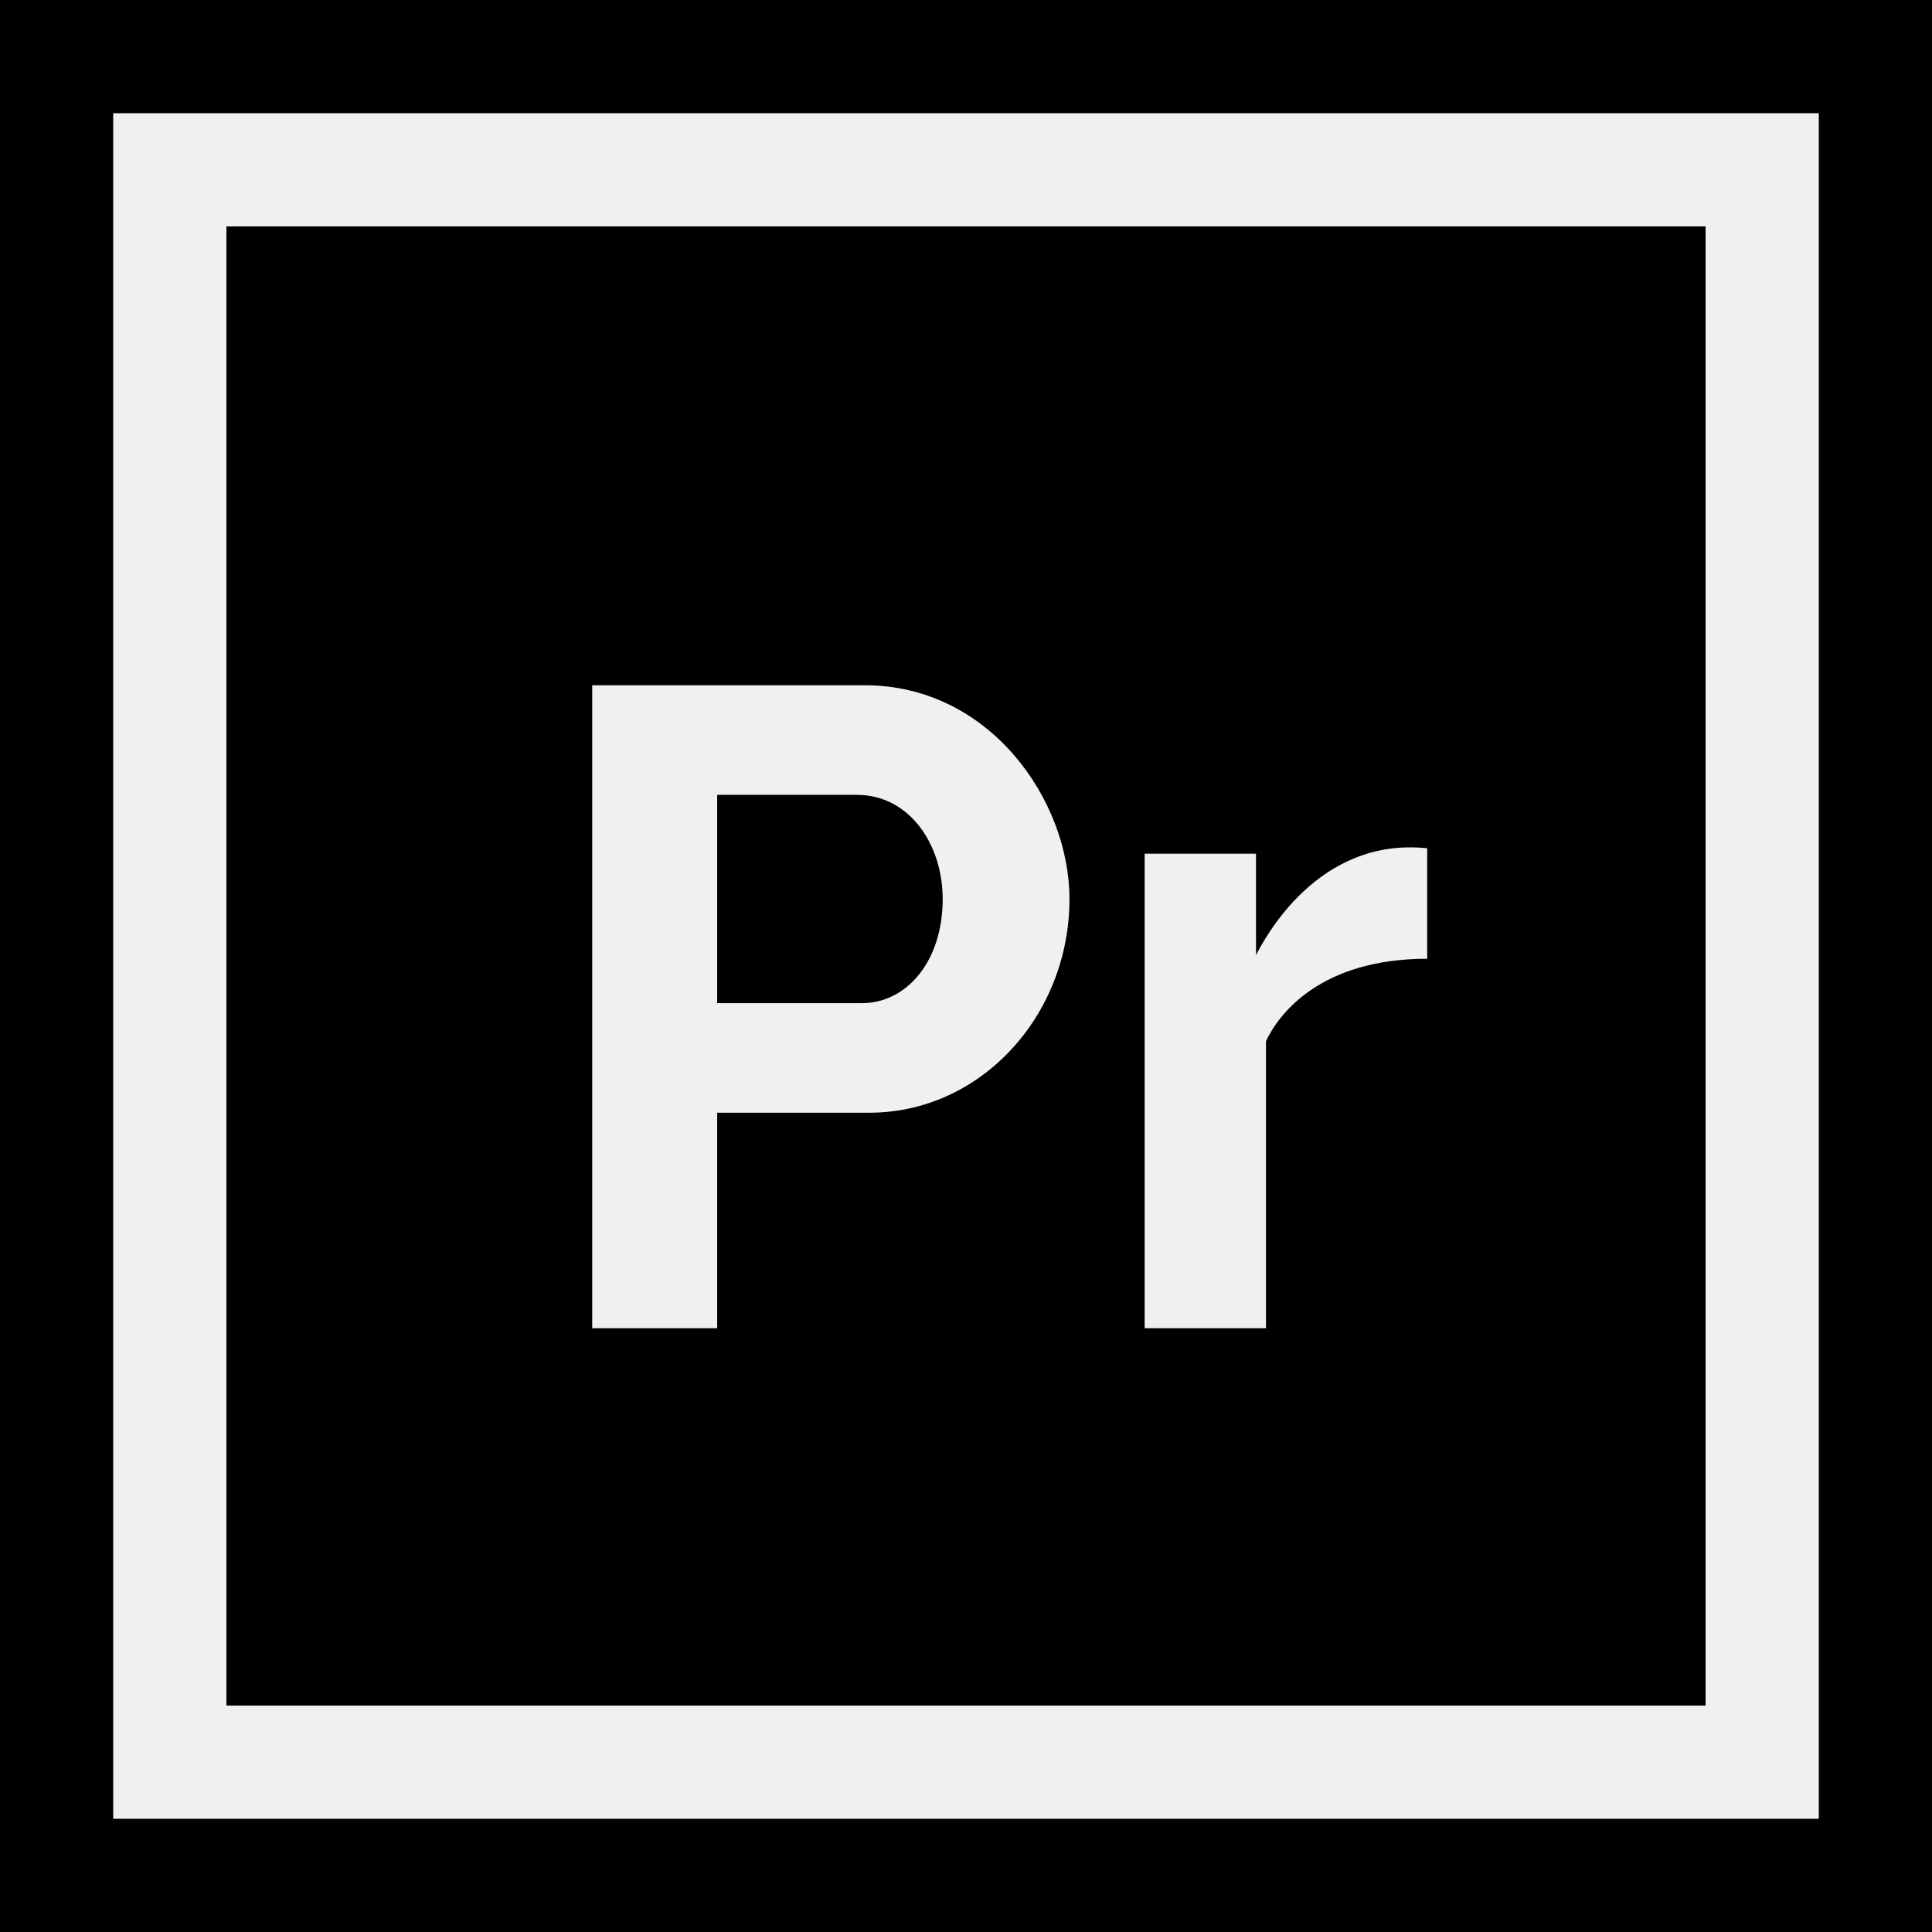
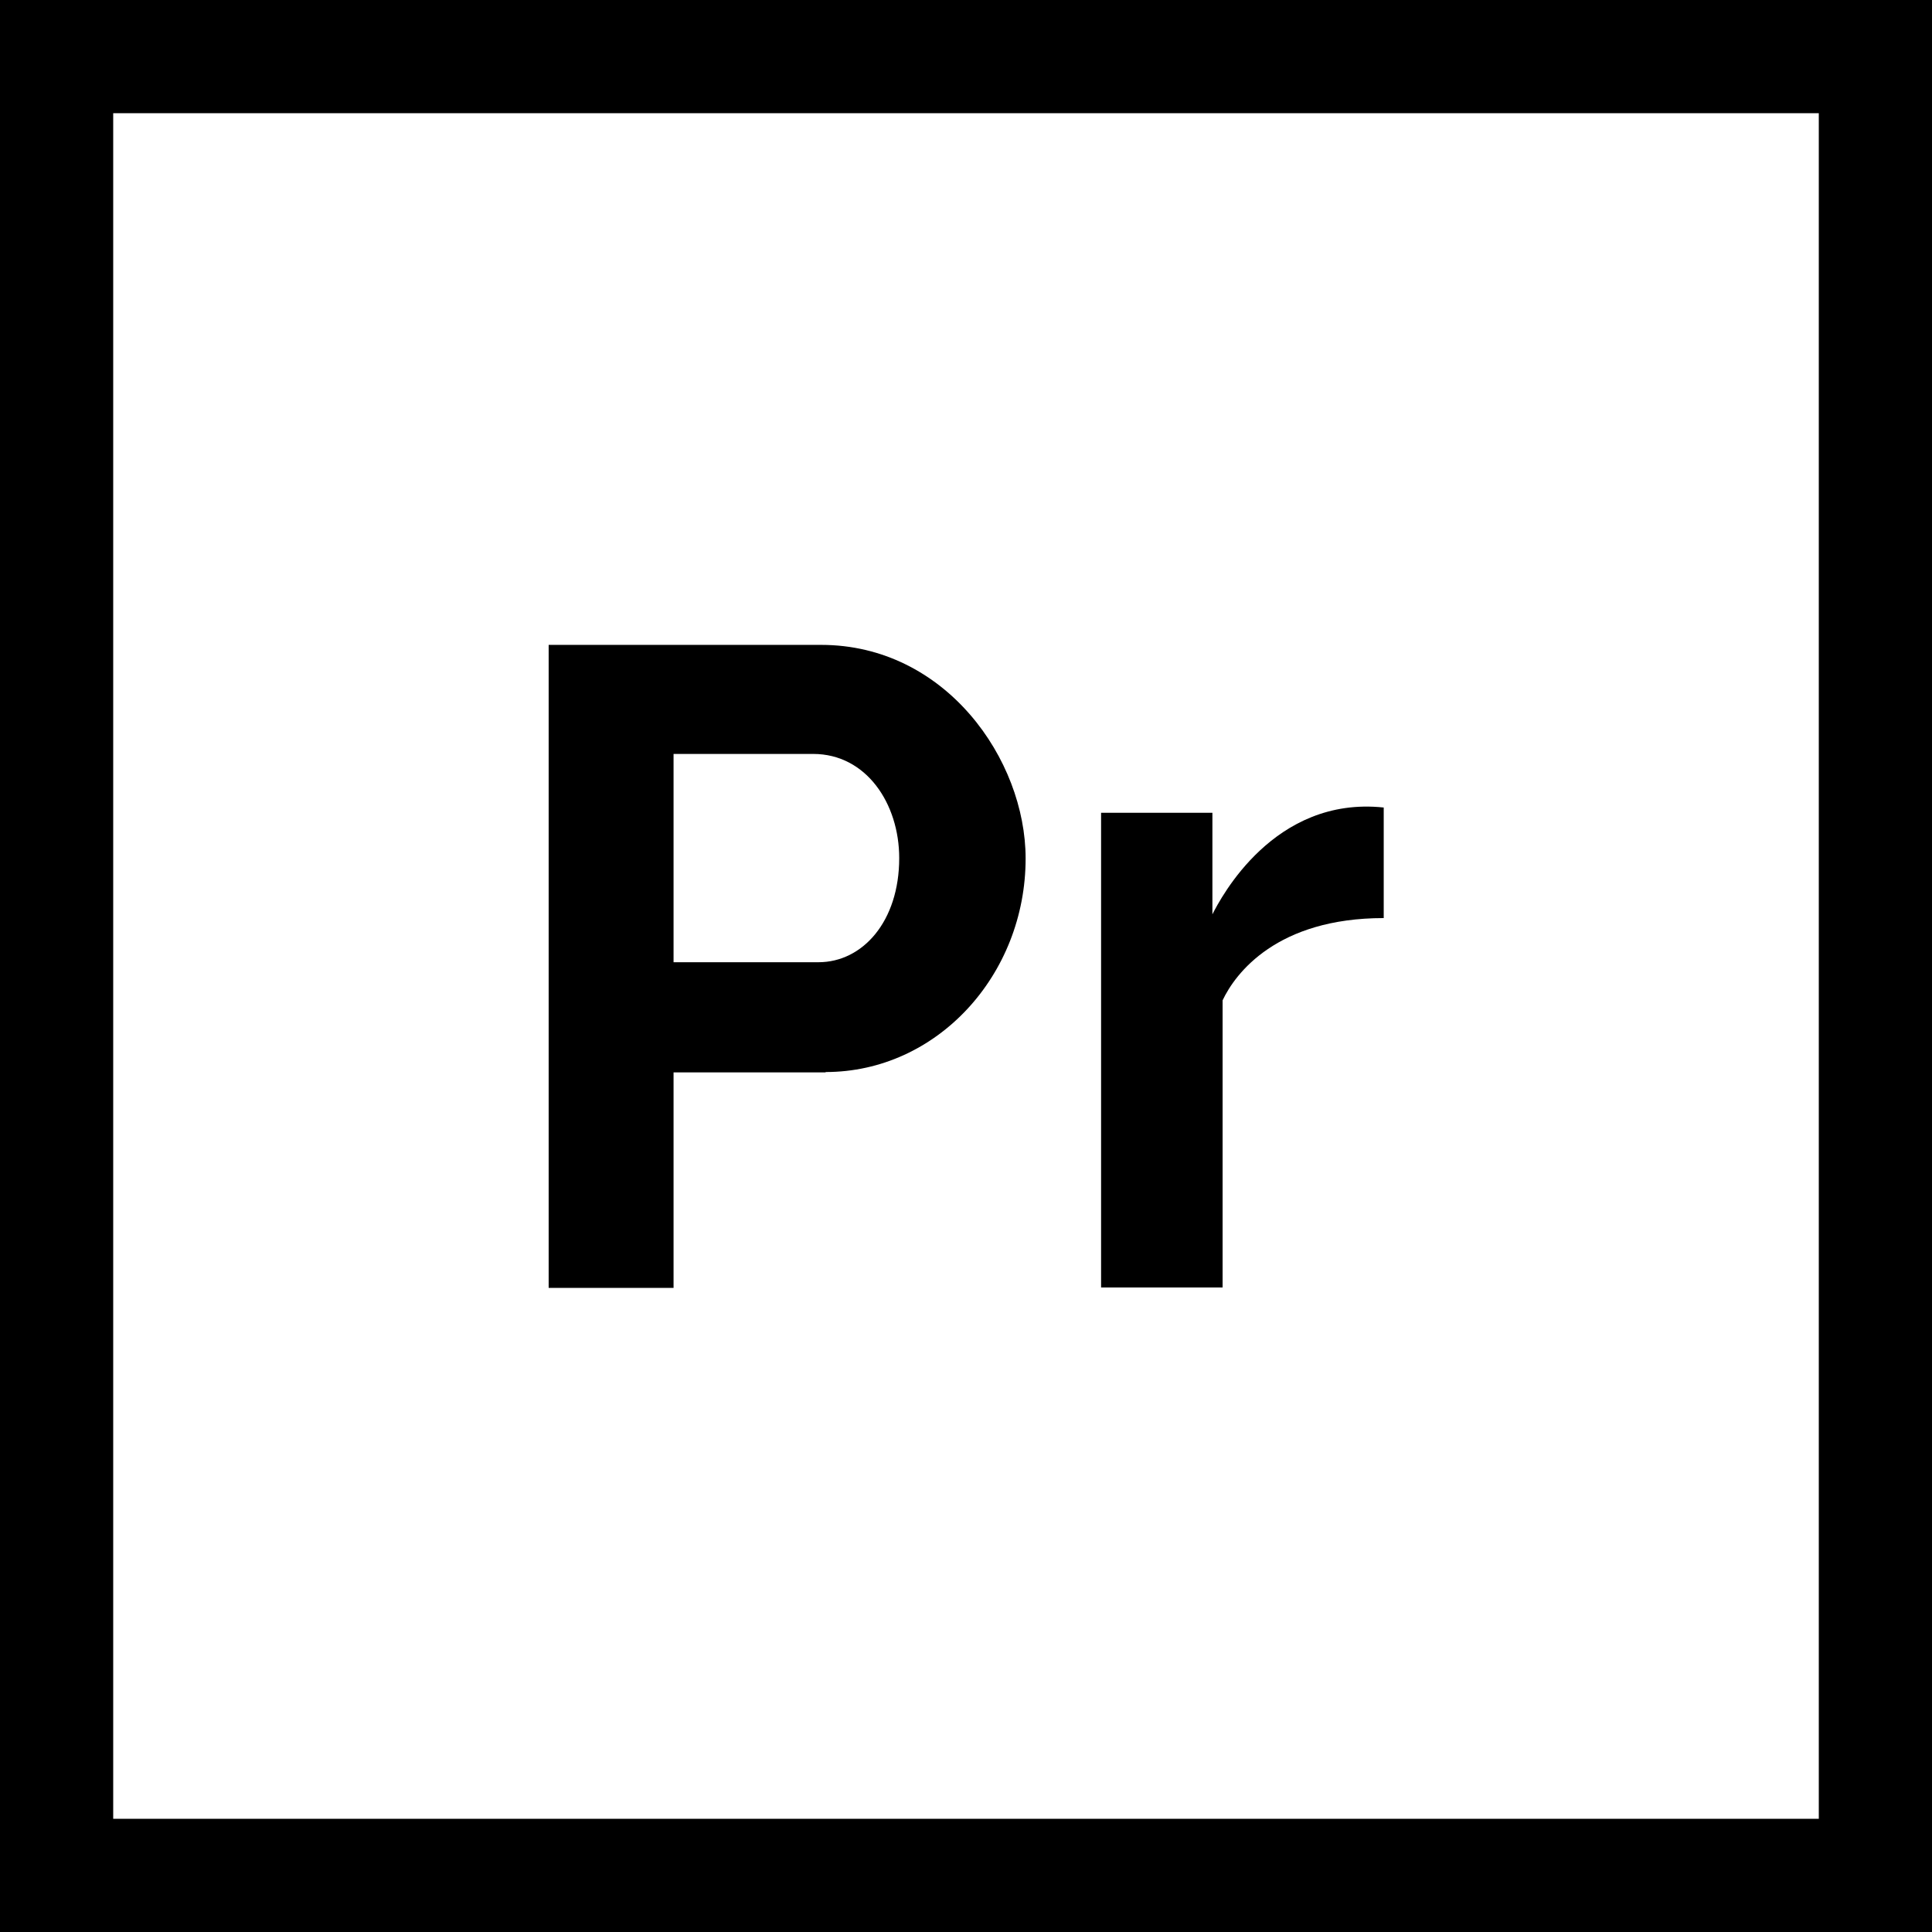
<svg xmlns="http://www.w3.org/2000/svg" version="1.1" id="Capa_1" x="0px" y="0px" viewBox="0 0 512 512" style="enable-background:new 0 0 512 512;" xml:space="preserve">
+   <style type="text/css">
+ 	.st0{fill:#FFFFFF;stroke:#000000;stroke-miterlimit:10;}
+ </style>
  <g>
-     <g>
-       <path d="M60,60v392h392V60H60z M230.381,294.88h-40.32V352h-33.12V181.6h72.24c33.064,0,54.24,30.4,54.24,56.64    C283.421,269.167,259.911,294.88,230.381,294.88z M335.497,275.92V352h-32.16V226.24h29.52v26.88    c2.239-4.32,16.32-31.37,45.36-28.32v29.28h0C349.927,254.08,338.857,268.72,335.497,275.92z" />
-     </g>
-   </g>
-   <g>
-     <g>
-       <path d="M227.021,210.64h-36.96v55.2h38.4c11.618,0,21.36-10.84,21.36-27.6C249.821,223.84,241.078,210.64,227.021,210.64z" />
-     </g>
+     <rect x="0.5" class="st0" width="511" height="512" />
  </g>
  <g>
    <g>
      <path d="M0,0v512h512V0H0z M482,482H30V30h452V482z" />
    </g>
  </g>
  <g>
- </g>
-   <g>
- </g>
-   <g>
- </g>
-   <g>
- </g>
-   <g>
- </g>
-   <g>
- </g>
-   <g>
- </g>
-   <g>
- </g>
-   <g>
- </g>
-   <g>
- </g>
-   <g>
- </g>
-   <g>
- </g>
-   <g>
- </g>
-   <g>
- </g>
-   <g>
- </g>
+     <path d="M218.8,284.1c29.5,0,53-25.7,53-56.6c0-26.2-21.2-56.6-54.2-56.6h-72.2v170.4h33.1v-57.1H218.8z M178.5,199.8h37   c14.1,0,22.8,13.2,22.8,27.6c0,16.8-9.7,27.6-21.4,27.6h-38.4V199.8z" />
+     <path d="M321.3,242.3v-26.9h-29.5v125.8h32.2v-76.1c3.4-7.2,14.4-21.8,42.7-21.8V214C337.6,210.9,323.5,238,321.3,242.3z" />
+   </g>
</svg>
